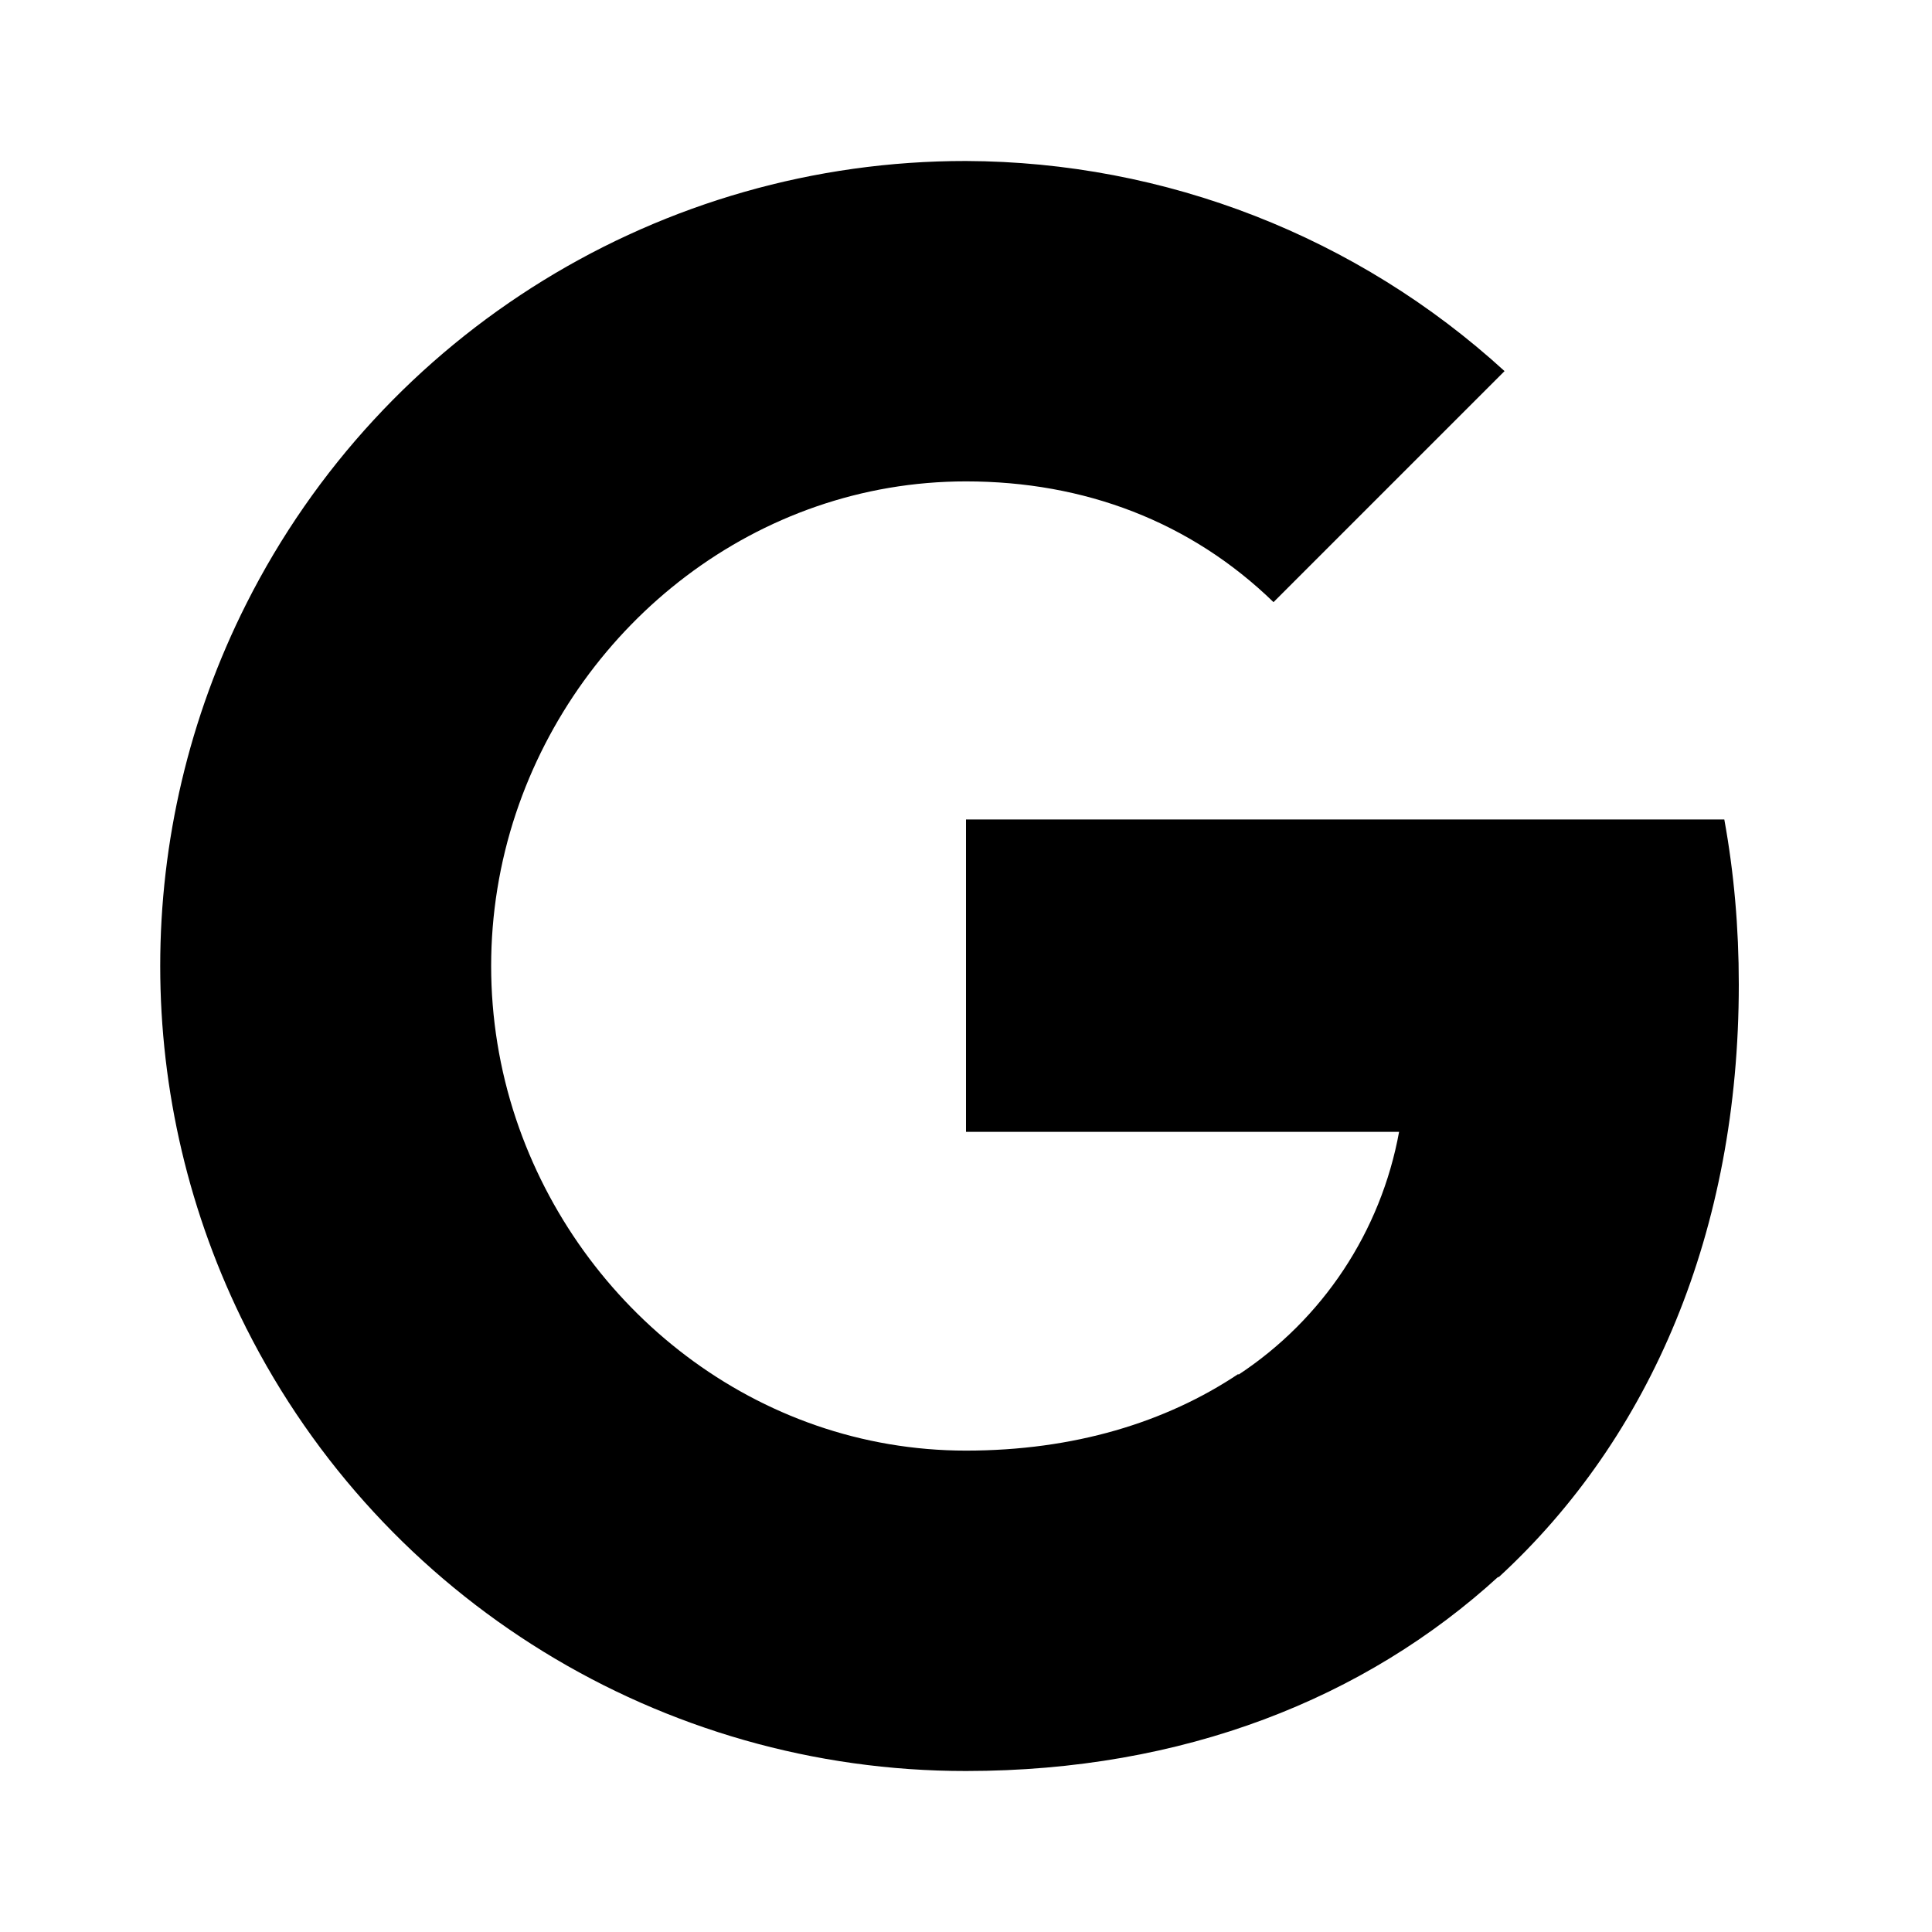
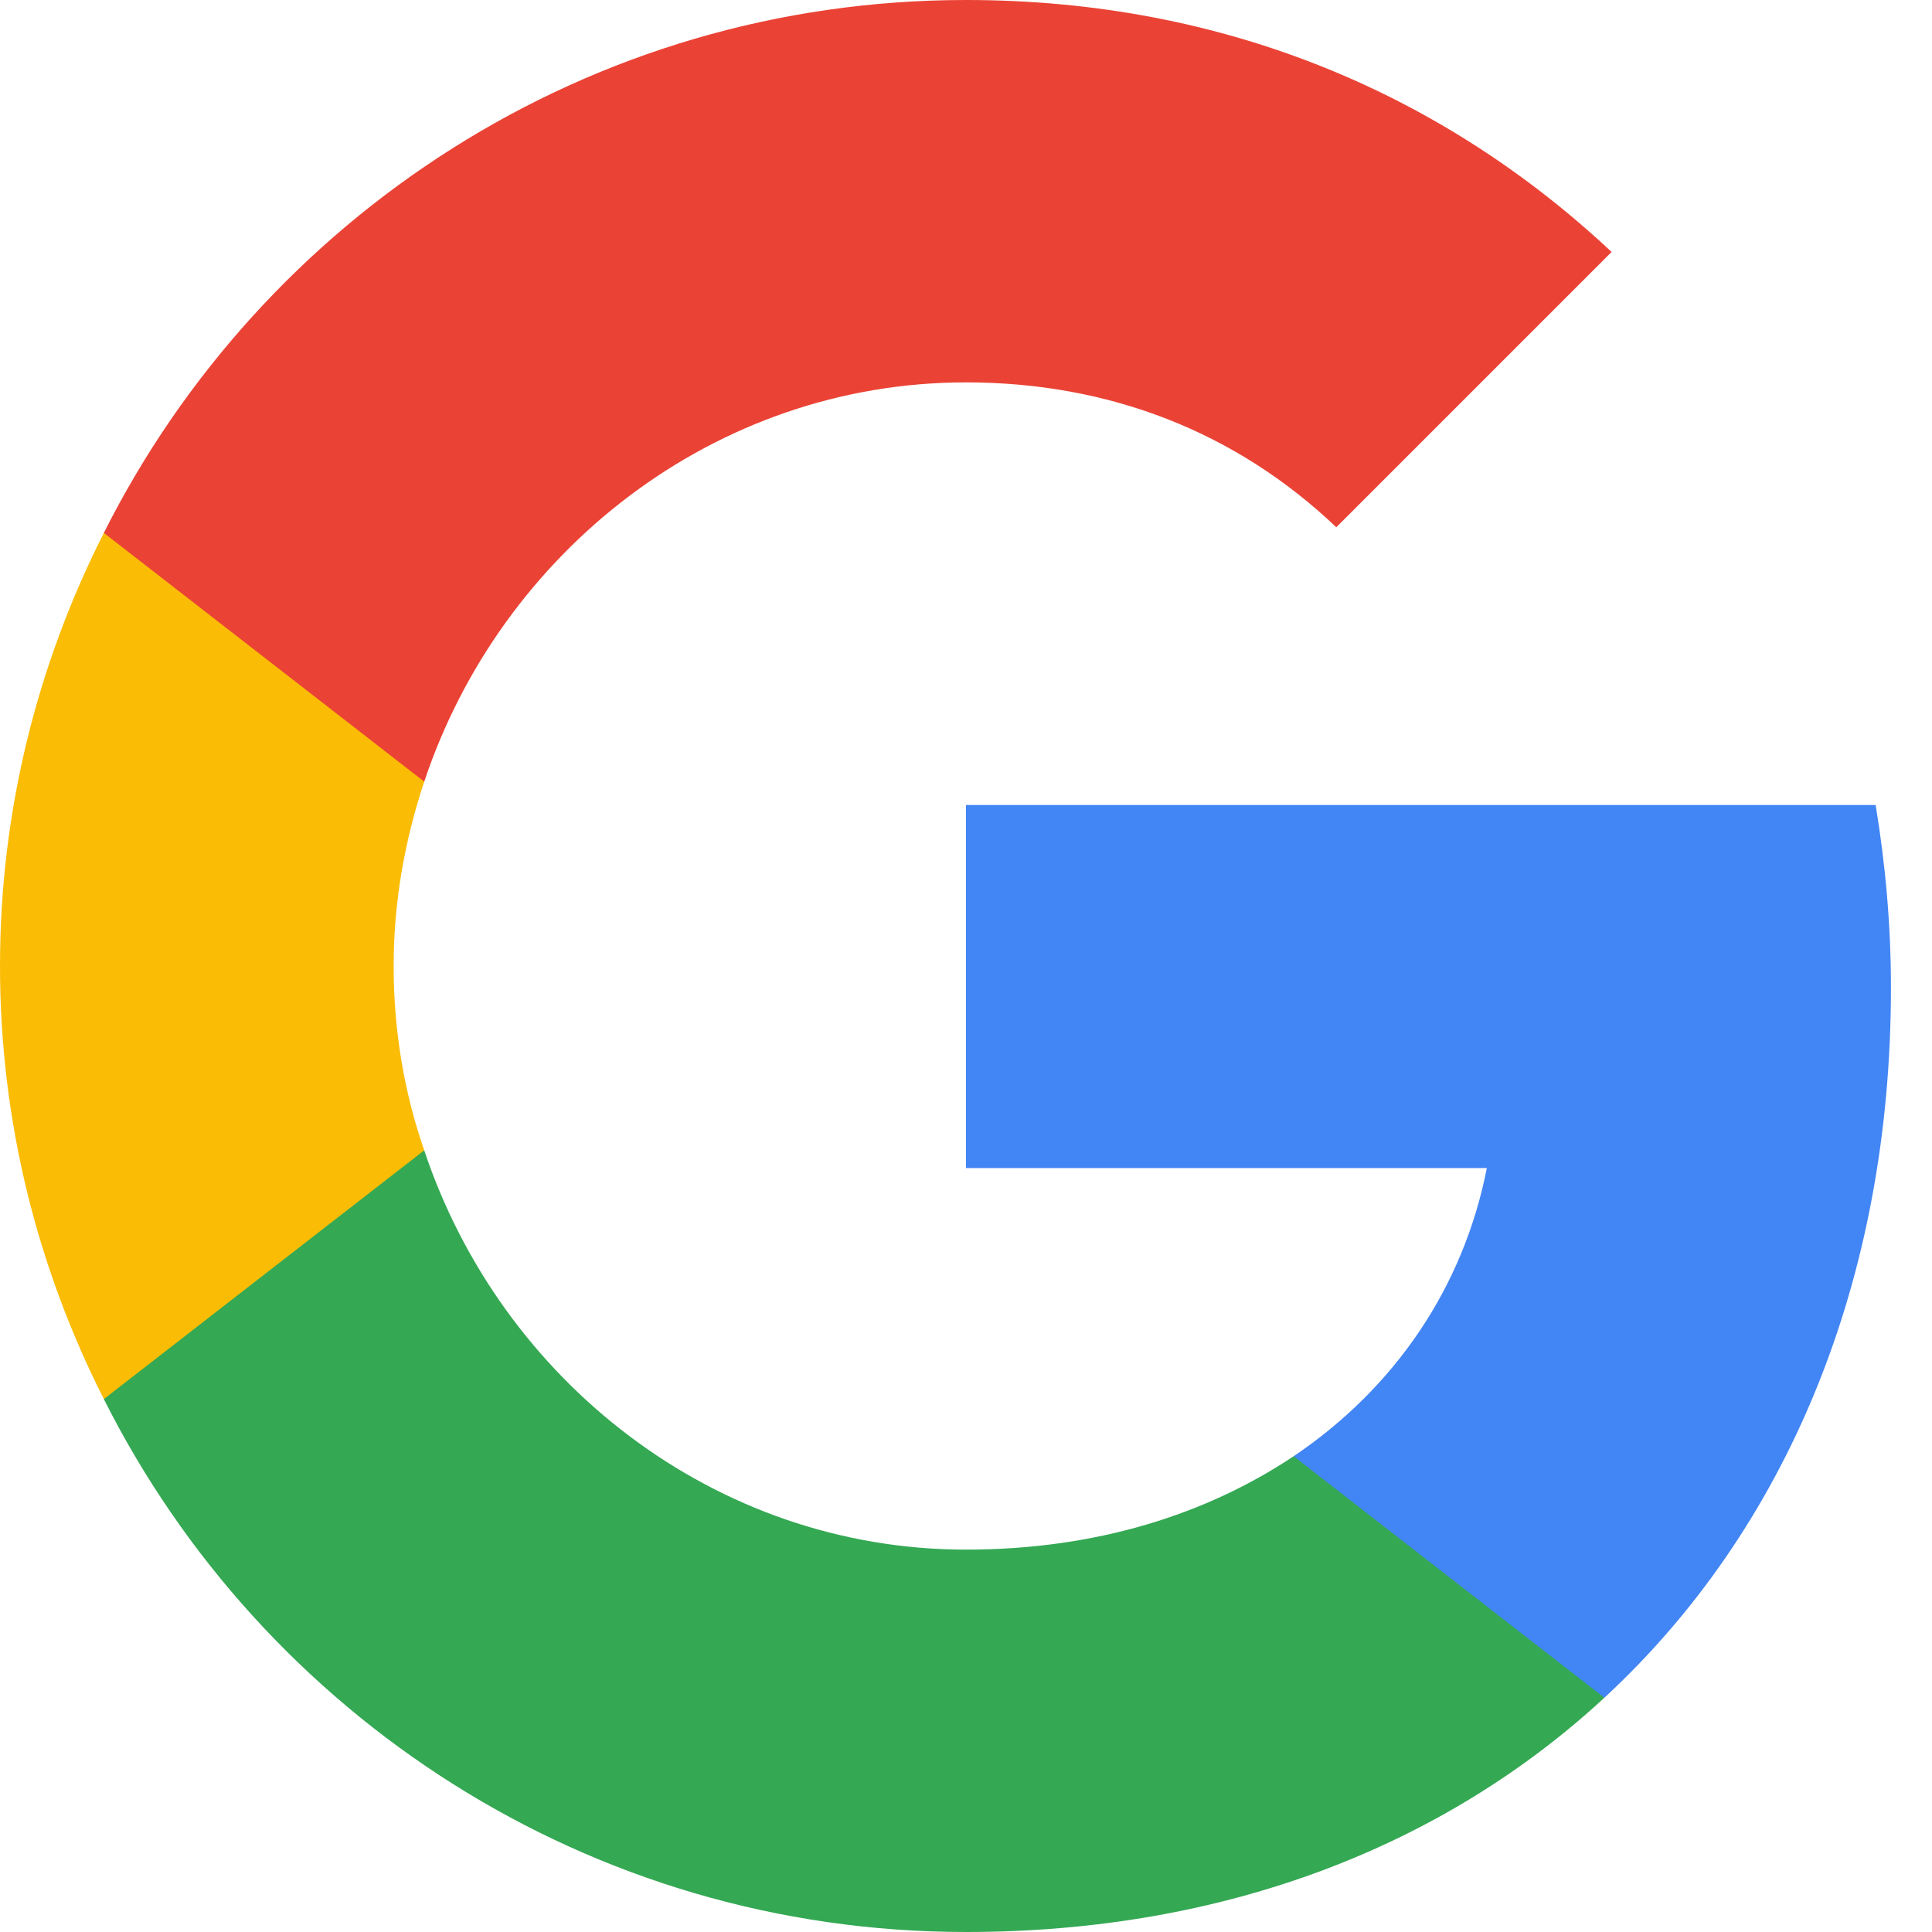
- <svg xmlns="http://www.w3.org/2000/svg" viewBox="0 0 24 24" fill="currentColor">
-   <path d="M21.6 12.23c0-.71-.06-1.39-.18-2.05H12v3.88h5.38a4.6 4.6 0 0 1-2 3.02v2.51h3.24c1.89-1.74 2.98-4.3 2.98-7.36z" />
-   <path d="M12 22c2.7 0 4.96-.9 6.62-2.42l-3.24-2.51c-.9.6-2.04.95-3.38.95-2.6 0-4.8-1.76-5.59-4.12H3.06v2.6A10 10 0 0 0 12 22z" />
-   <path d="M6.41 13.9a6 6 0 0 1 0-3.8V7.5H3.06a10 10 0 0 0 0 9z" />
-   <path d="M12 5.98c1.47 0 2.79.5 3.82 1.5l2.87-2.87A9.97 9.97 0 0 0 12 2a10 10 0 0 0-8.94 5.5l3.35 2.6C7.2 7.74 9.4 5.98 12 5.98z" />
+ <svg xmlns="http://www.w3.org/2000/svg" viewBox="0 0 24 24">
+   <path fill="#4285F4" d="M23.49 12.27c0-.79-.07-1.54-.19-2.27H12v4.51h6.47c-.29 1.48-1.14 2.73-2.4 3.58v3h3.86c2.26-2.09 3.56-5.17 3.56-8.82z" />
+   <path fill="#34A853" d="M12 24c3.24 0 5.95-1.08 7.93-2.91l-3.86-3c-1.08.72-2.45 1.16-4.07 1.16-3.13 0-5.78-2.11-6.73-4.96H1.29v3.09C3.26 21.3 7.31 24 12 24z" />
+   <path fill="#FBBC05" d="M5.27 14.29c-.25-.72-.38-1.49-.38-2.29s.14-1.57.38-2.29V6.62H1.29C.47 8.24 0 10.06 0 12s.47 3.76 1.29 5.38l3.98-3.09z" />
+   <path fill="#EA4335" d="M12 4.75c1.77 0 3.35.61 4.6 1.8l3.42-3.42C17.95 1.19 15.24 0 12 0 7.31 0 3.26 2.7 1.29 6.62l3.98 3.09c.95-2.85 3.6-4.96 6.73-4.96z" />
</svg>
